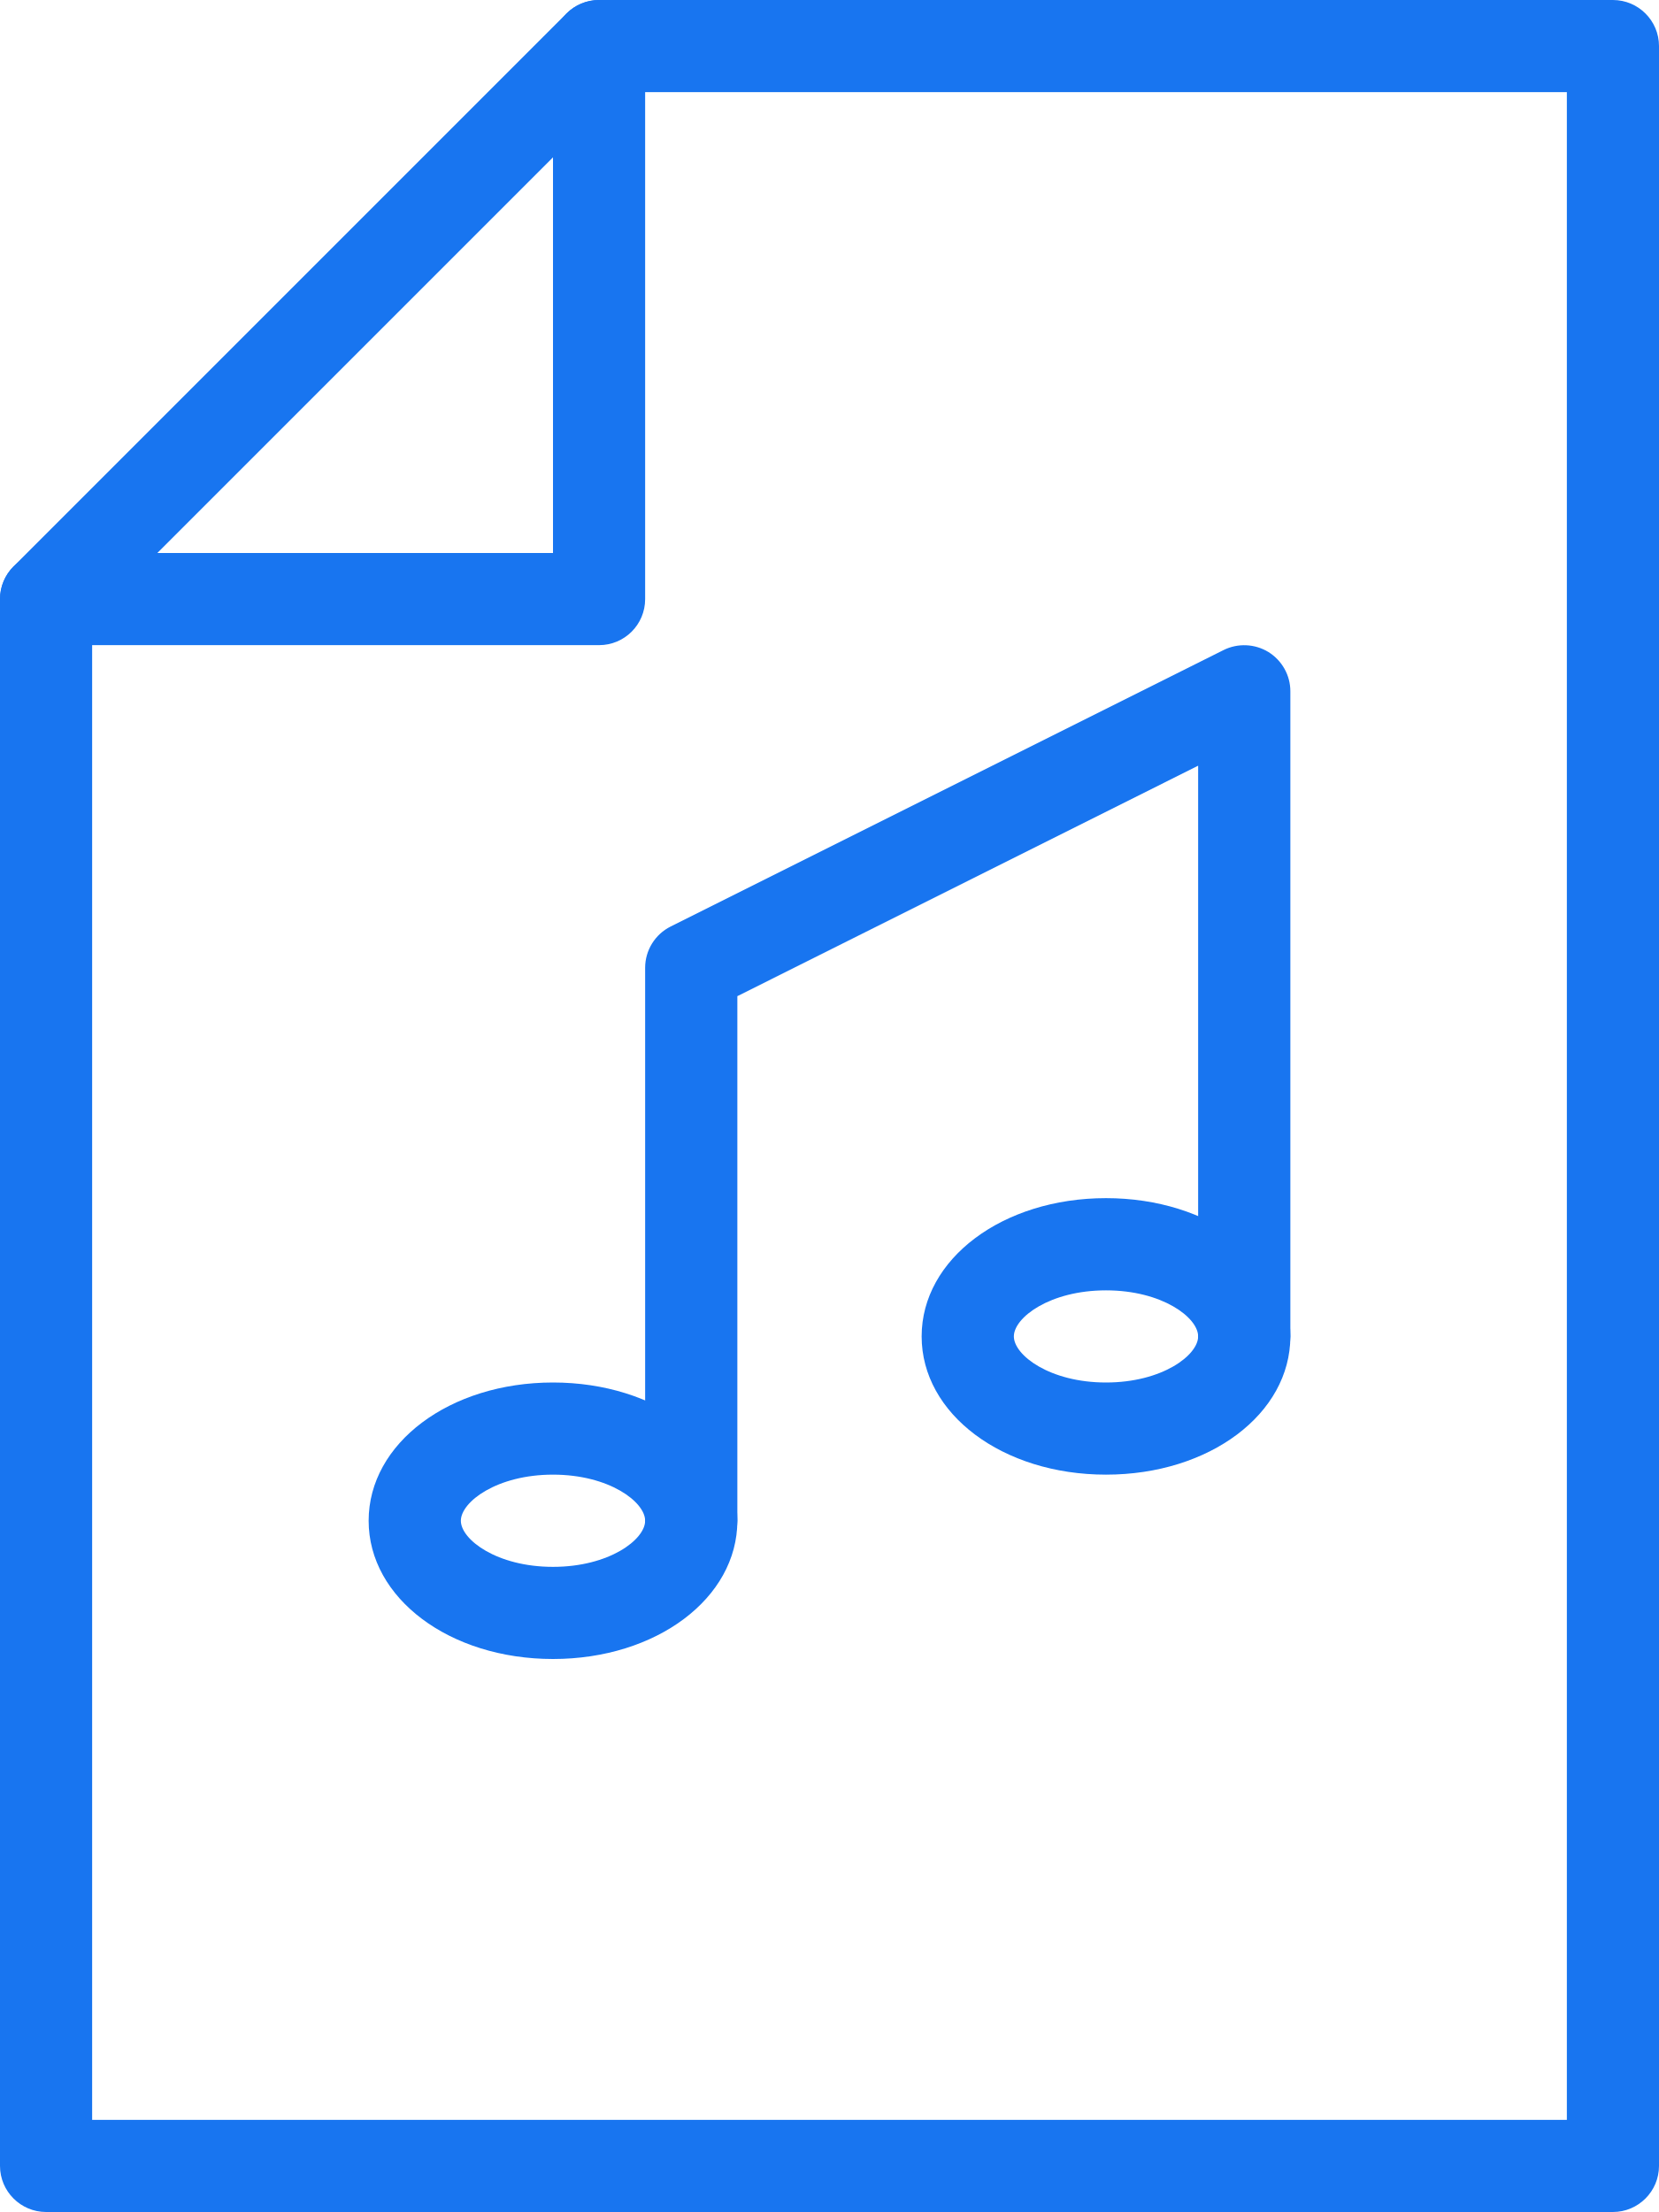
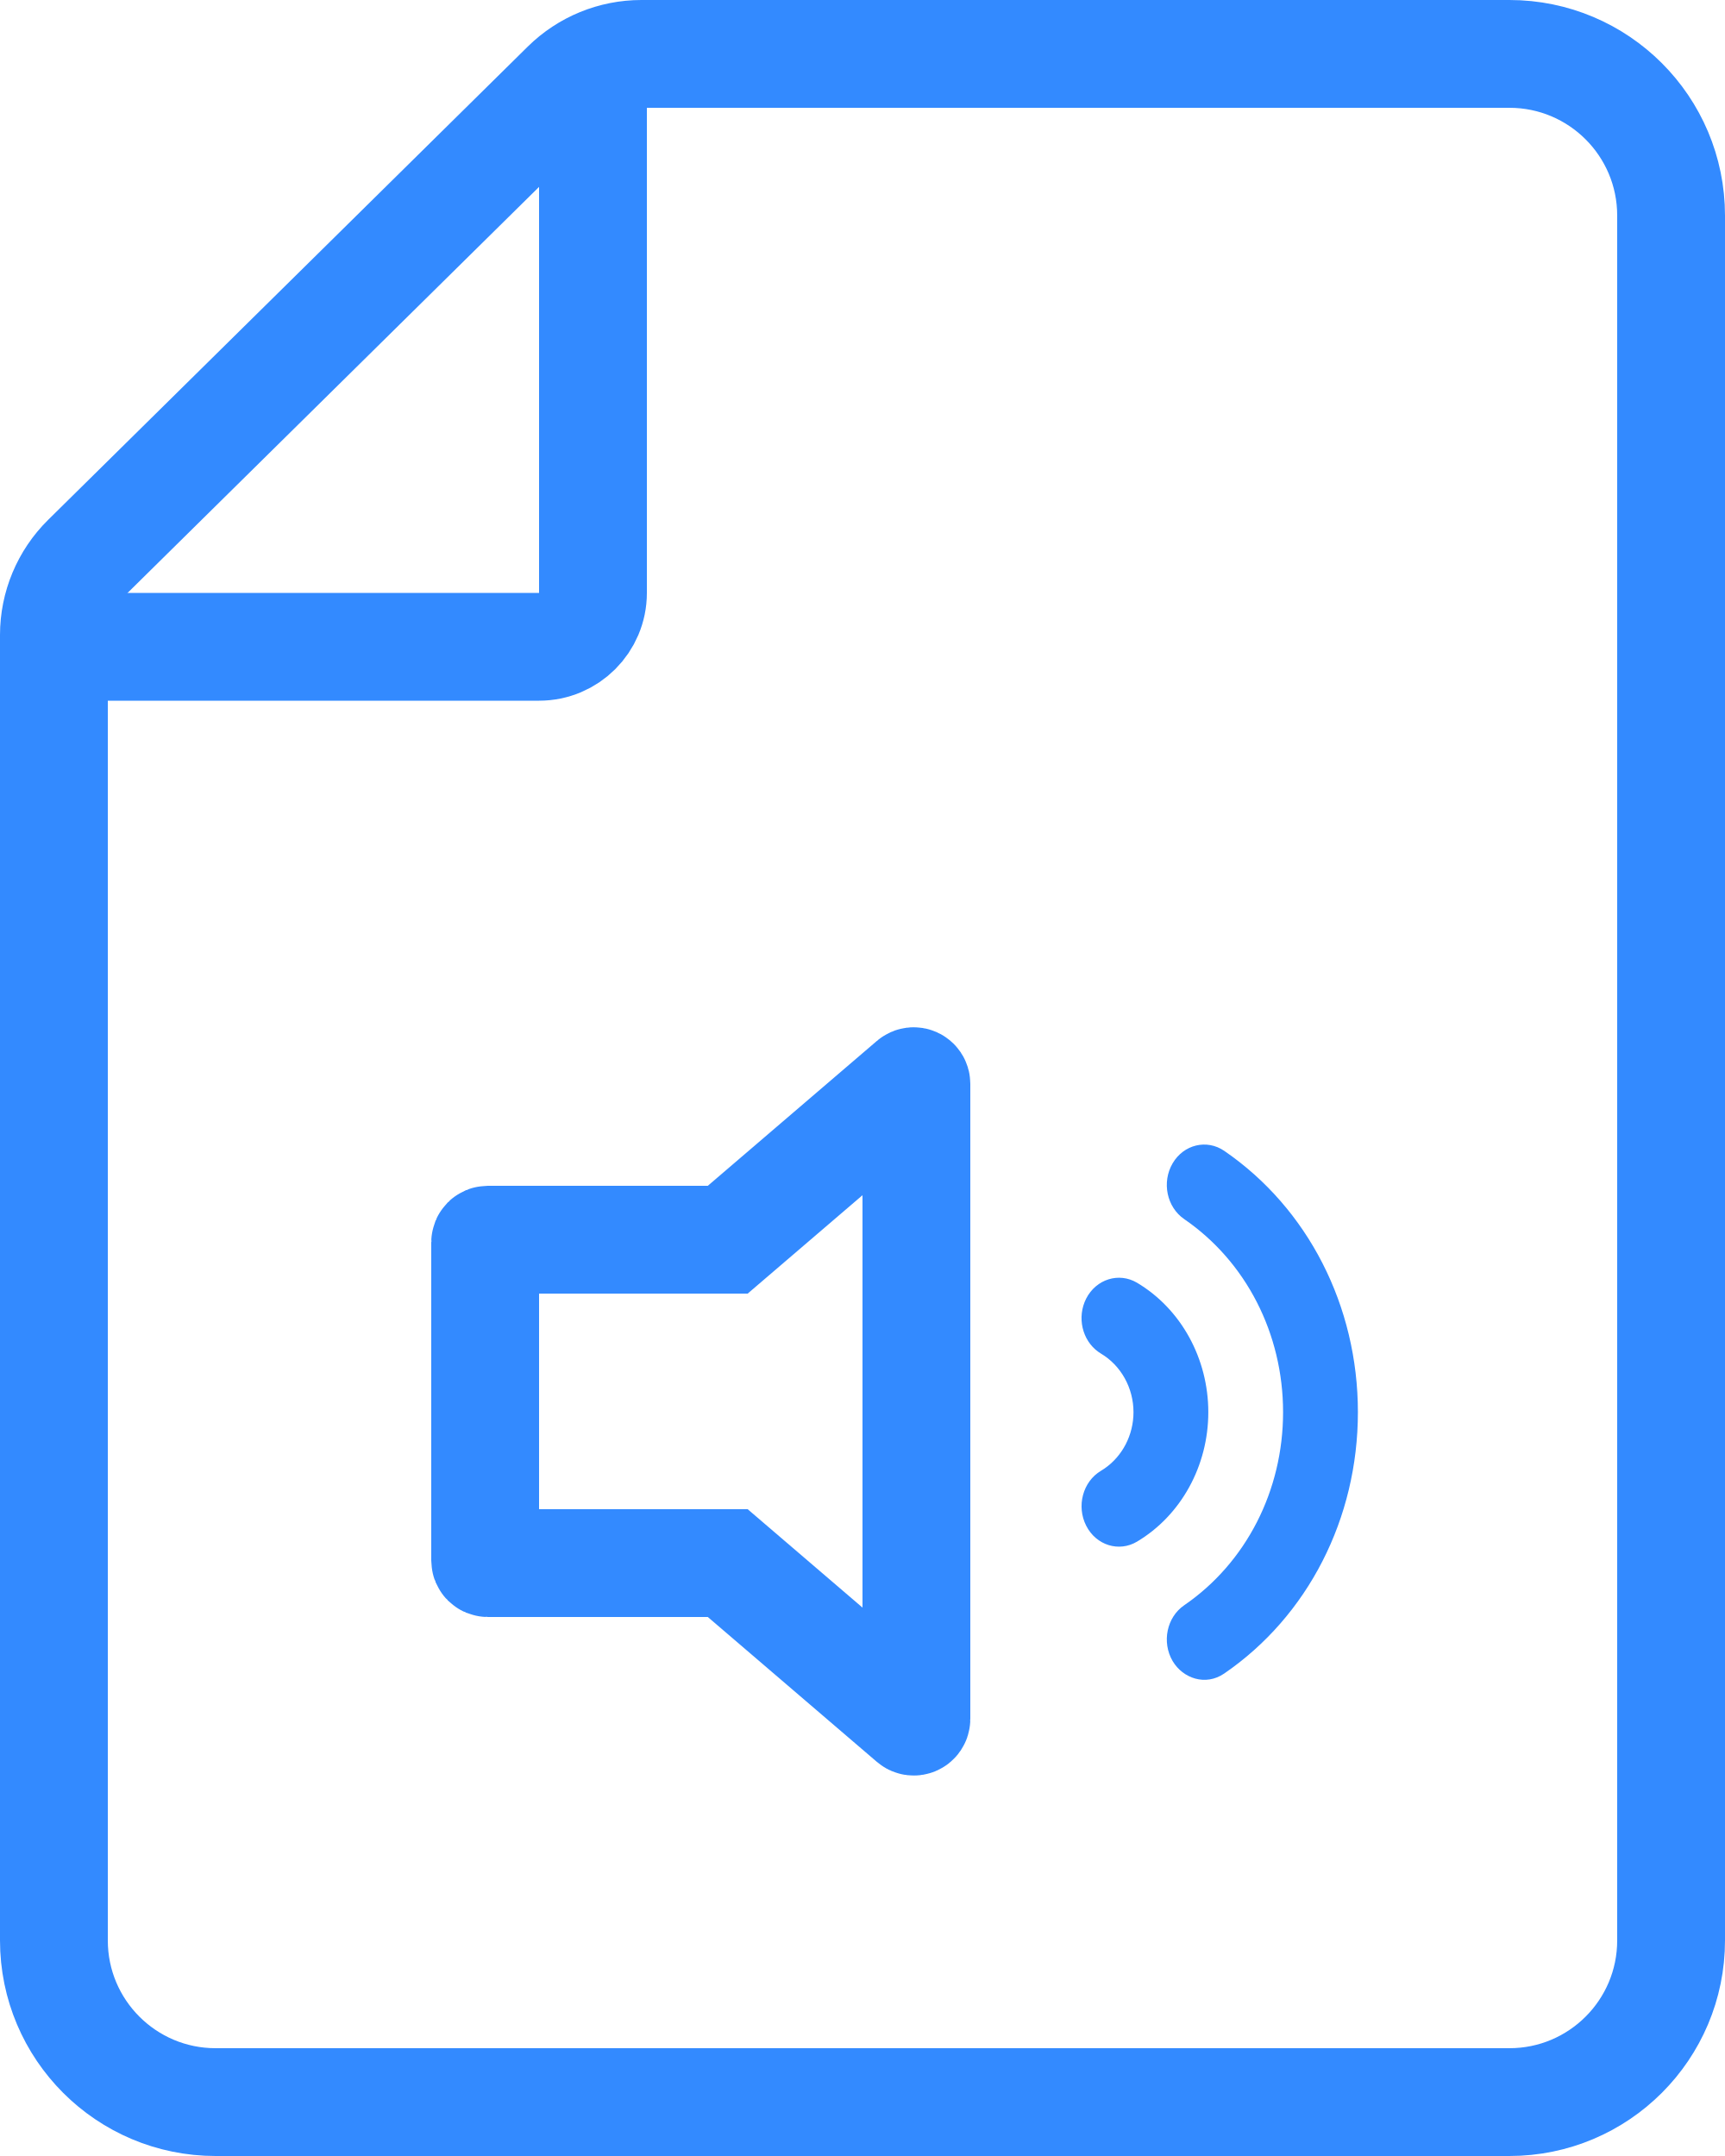
- <svg xmlns="http://www.w3.org/2000/svg" width="24px" height="32px" viewBox="0 0 24 32" version="1.1">
-   <defs />
-   <g id="UI-Kit" stroke="none" stroke-width="1" fill="none" fill-rule="evenodd">
-     <g id="File-System" transform="translate(-78, -1991)" fill-rule="nonzero" fill="#1875F0">
-       <g id="File-Icons" transform="translate(78, 1991)">
-         <g id="Group-2">
-           <g id="music-doc">
-             <g id="Group">
-               <path d="M23.333,32 L0.667,32 C0.299,32 0,31.701 0,31.333 L0,8.667 C0,8.489 0.071,8.32 0.195,8.195 L8.195,0.195 C8.32,0.071 8.489,0 8.667,0 L23.333,0 C23.701,0 24,0.299 24,0.667 L24,31.333 C24,31.701 23.701,32 23.333,32 Z M1.333,30.667 L22.667,30.667 L22.667,1.333 L8.943,1.333 L1.333,8.943 L1.333,30.667 Z" id="Shape" />
-               <path d="M8.667,9.333 L0.667,9.333 C0.299,9.333 0,9.035 0,8.667 C0,8.299 0.299,8 0.667,8 L8,8 L8,0.667 C8,0.299 8.299,0 8.667,0 C9.035,0 9.333,0.299 9.333,0.667 L9.333,8.667 C9.333,9.035 9.035,9.333 8.667,9.333 Z" id="Shape" />
-             </g>
-             <path d="M10,22.667 C9.632,22.667 9.333,22.368 9.333,22 L9.333,14 C9.333,13.748 9.476,13.517 9.701,13.404 L17.701,9.404 C17.908,9.301 18.153,9.313 18.349,9.432 C18.547,9.555 18.667,9.769 18.667,10 L18.667,19.333 C18.667,19.701 18.368,20 18,20 C17.632,20 17.333,19.701 17.333,19.333 L17.333,11.077 L10.667,14.411 L10.667,22 C10.667,22.368 10.368,22.667 10,22.667 Z" id="Shape" />
-             <path d="M8,24 C6.504,24 5.333,23.121 5.333,22 C5.333,20.879 6.504,20 8,20 C9.496,20 10.667,20.879 10.667,22 C10.667,23.121 9.496,24 8,24 Z M8,21.333 C7.187,21.333 6.667,21.728 6.667,22 C6.667,22.272 7.187,22.667 8,22.667 C8.813,22.667 9.333,22.272 9.333,22 C9.333,21.728 8.813,21.333 8,21.333 Z" id="Shape" />
-             <path d="M16,21.333 C14.504,21.333 13.333,20.455 13.333,19.333 C13.333,18.212 14.504,17.333 16,17.333 C17.496,17.333 18.667,18.212 18.667,19.333 C18.667,20.455 17.496,21.333 16,21.333 Z M16,18.667 C15.187,18.667 14.667,19.061 14.667,19.333 C14.667,19.605 15.187,20 16,20 C16.813,20 17.333,19.605 17.333,19.333 C17.333,19.061 16.813,18.667 16,18.667 Z" id="Shape" />
-           </g>
-         </g>
-       </g>
-     </g>
-   </g>
+ <svg xmlns="http://www.w3.org/2000/svg" width="32" height="40" viewBox="0 0 32 40" fill="none">
+   <path d="M1.595 10.357L10.493 1.576C10.867 1.207 11.372 1 11.898 1H28C29.657 1 31 2.343 31 4V36C31 37.657 29.657 39 28 39H4C2.343 39 1 37.657 1 36V11.781C1 11.246 1.214 10.733 1.595 10.357Z" stroke="#338AFF" stroke-width="2" />
+   <path d="M11 2V11C11 11.552 10.552 12 10 12H2" stroke="#338AFF" stroke-width="2" />
+   <path d="M9 28.95V23.05C9 23.022 9.022 23 9.05 23H13.5L16.918 20.071C16.95 20.043 17 20.066 17 20.109V31.891C17 31.934 16.95 31.957 16.918 31.929L13.5 29H9.05C9.022 29 9 28.978 9 28.95Z" stroke="#338AFF" stroke-width="2" />
+   <path d="M22.711 21.352C22.387 21.13 21.958 21.233 21.753 21.583C21.548 21.933 21.644 22.396 21.968 22.618C23.116 23.406 23.802 24.745 23.802 26.2C23.802 27.655 23.116 28.994 21.968 29.782C21.644 30.003 21.548 30.467 21.753 30.817C21.942 31.138 22.364 31.287 22.711 31.048C24.263 29.984 25.19 28.172 25.19 26.2C25.19 24.228 24.263 22.416 22.711 21.352ZM21.092 23.798C20.757 23.6 20.335 23.73 20.149 24.093C19.974 24.438 20.075 24.866 20.374 25.08L20.422 25.112C20.796 25.334 21.027 25.751 21.027 26.2C21.027 26.623 20.822 27.017 20.487 27.247L20.423 27.288C20.087 27.488 19.965 27.944 20.15 28.307C20.335 28.671 20.758 28.801 21.092 28.602C21.908 28.116 22.415 27.196 22.415 26.2C22.415 25.204 21.908 24.283 21.092 23.798Z" fill="#338AFF" />
</svg>
